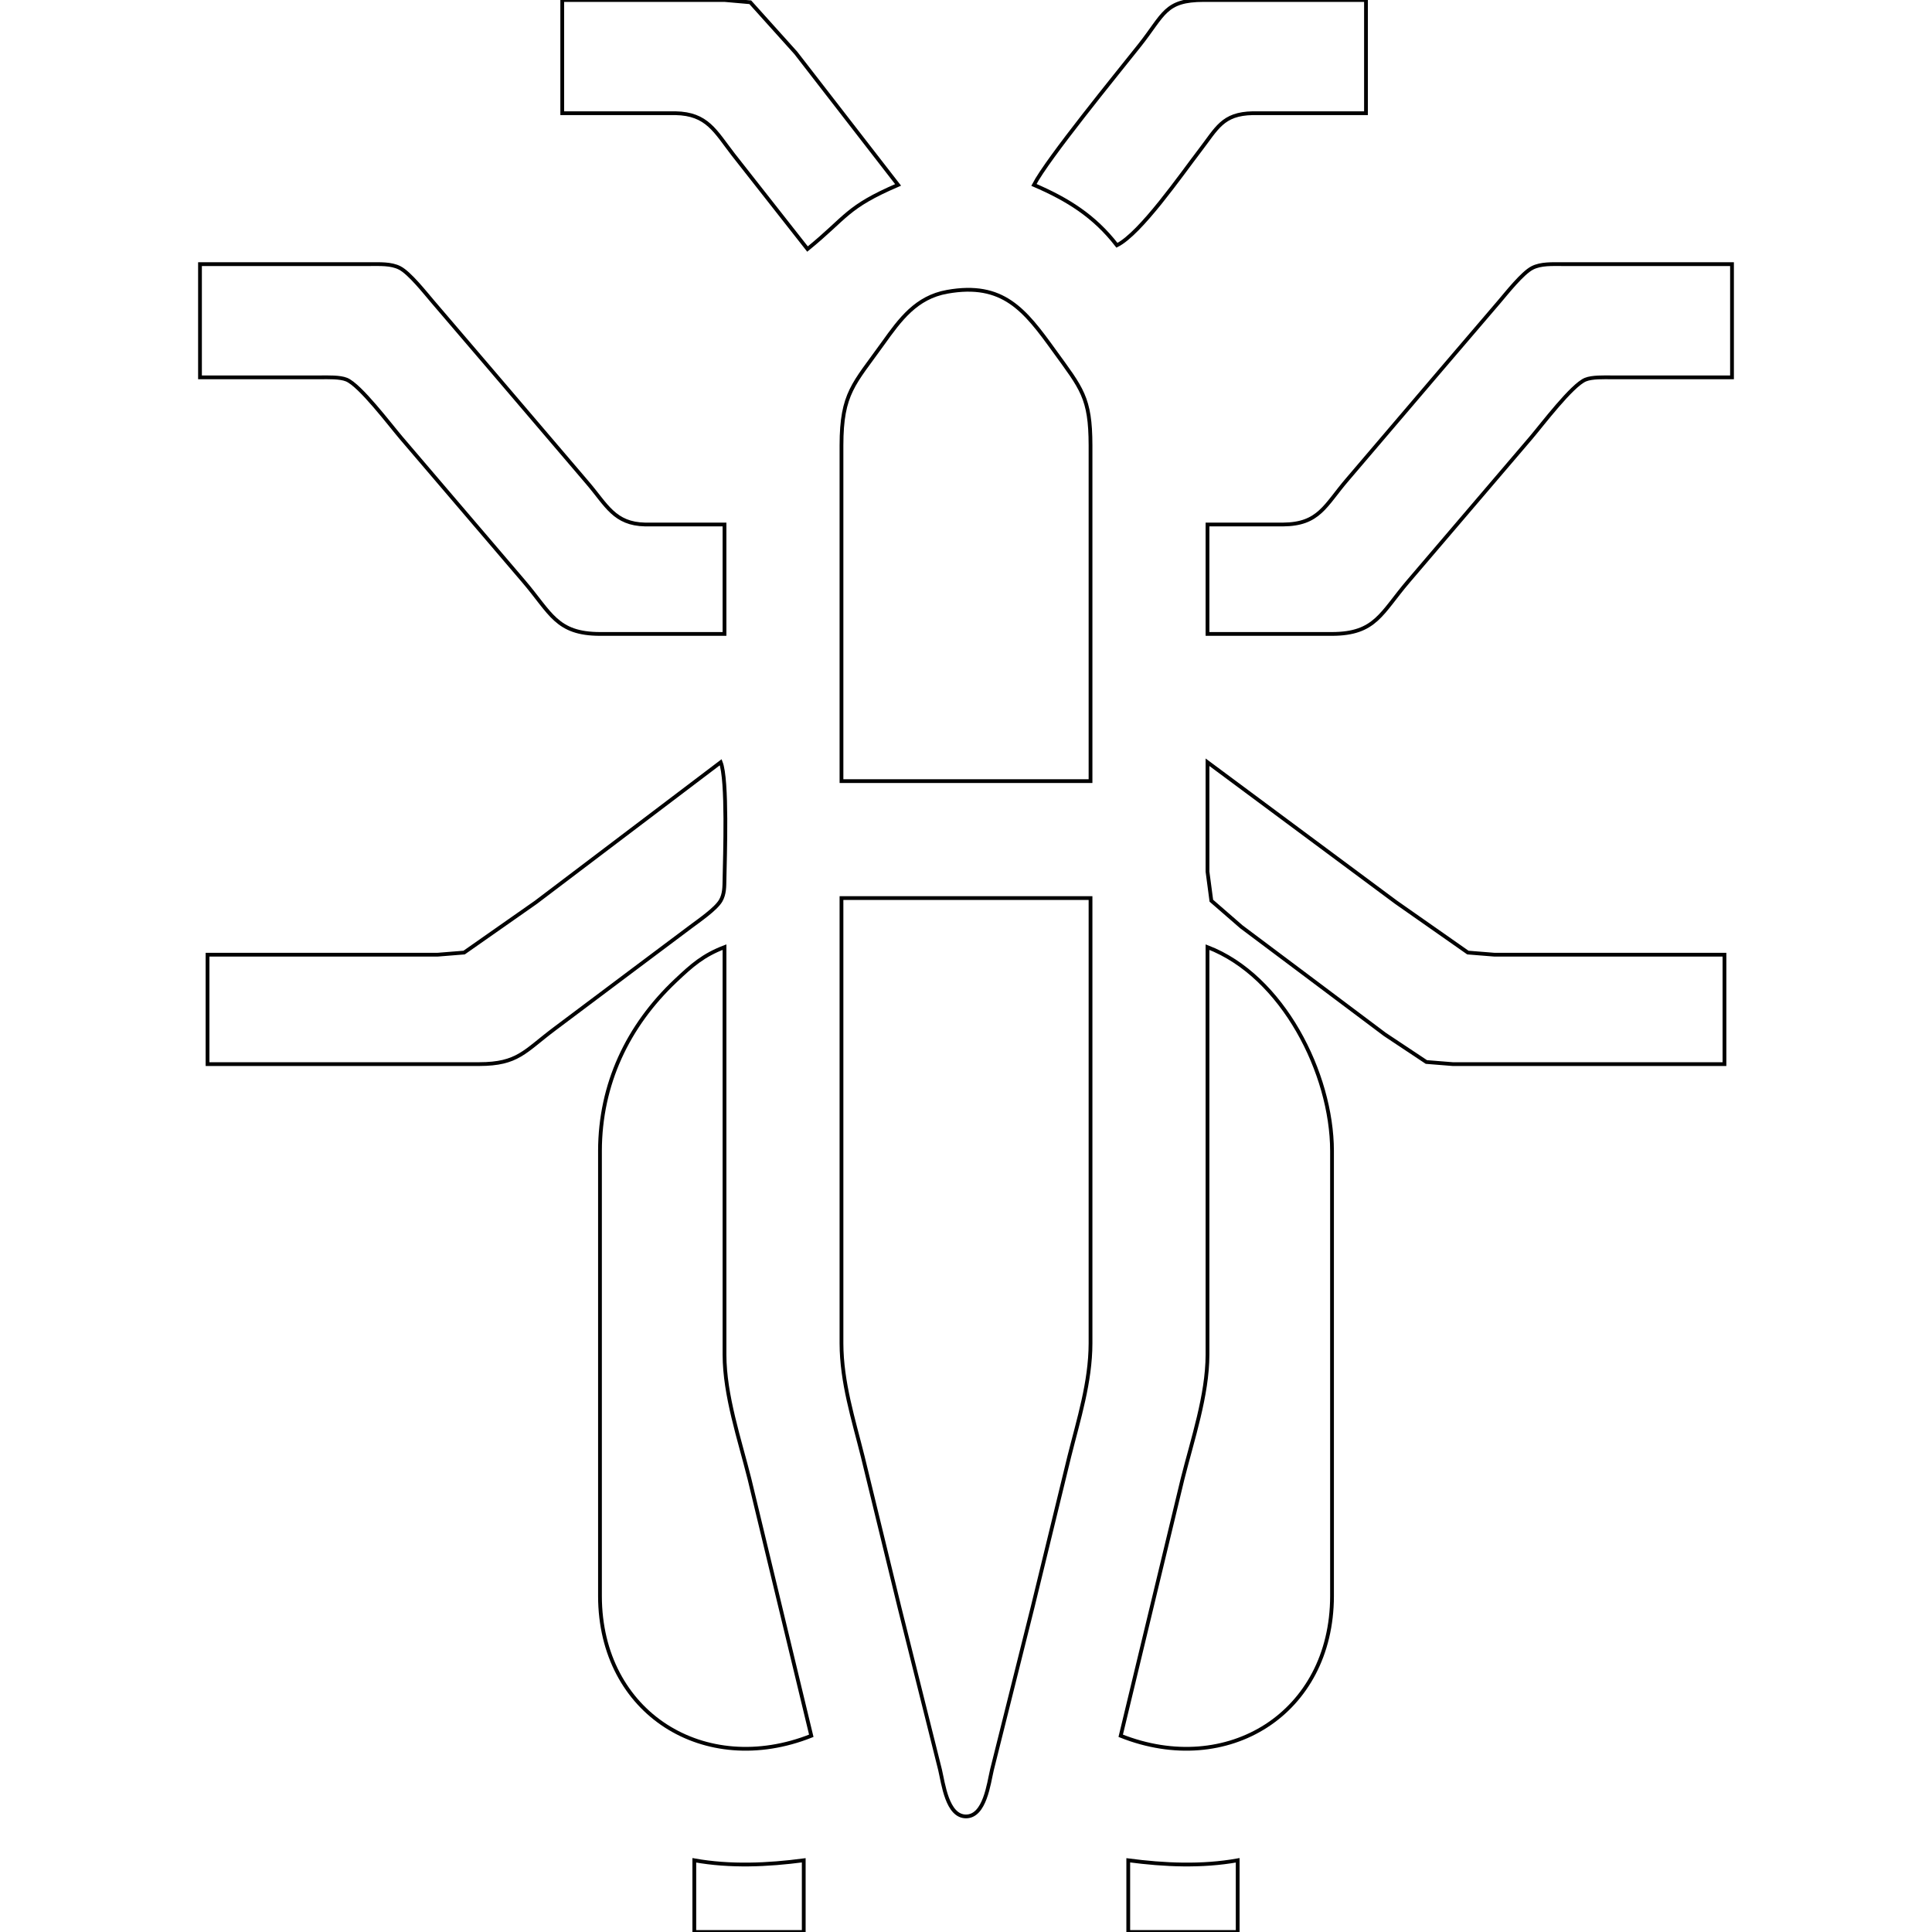
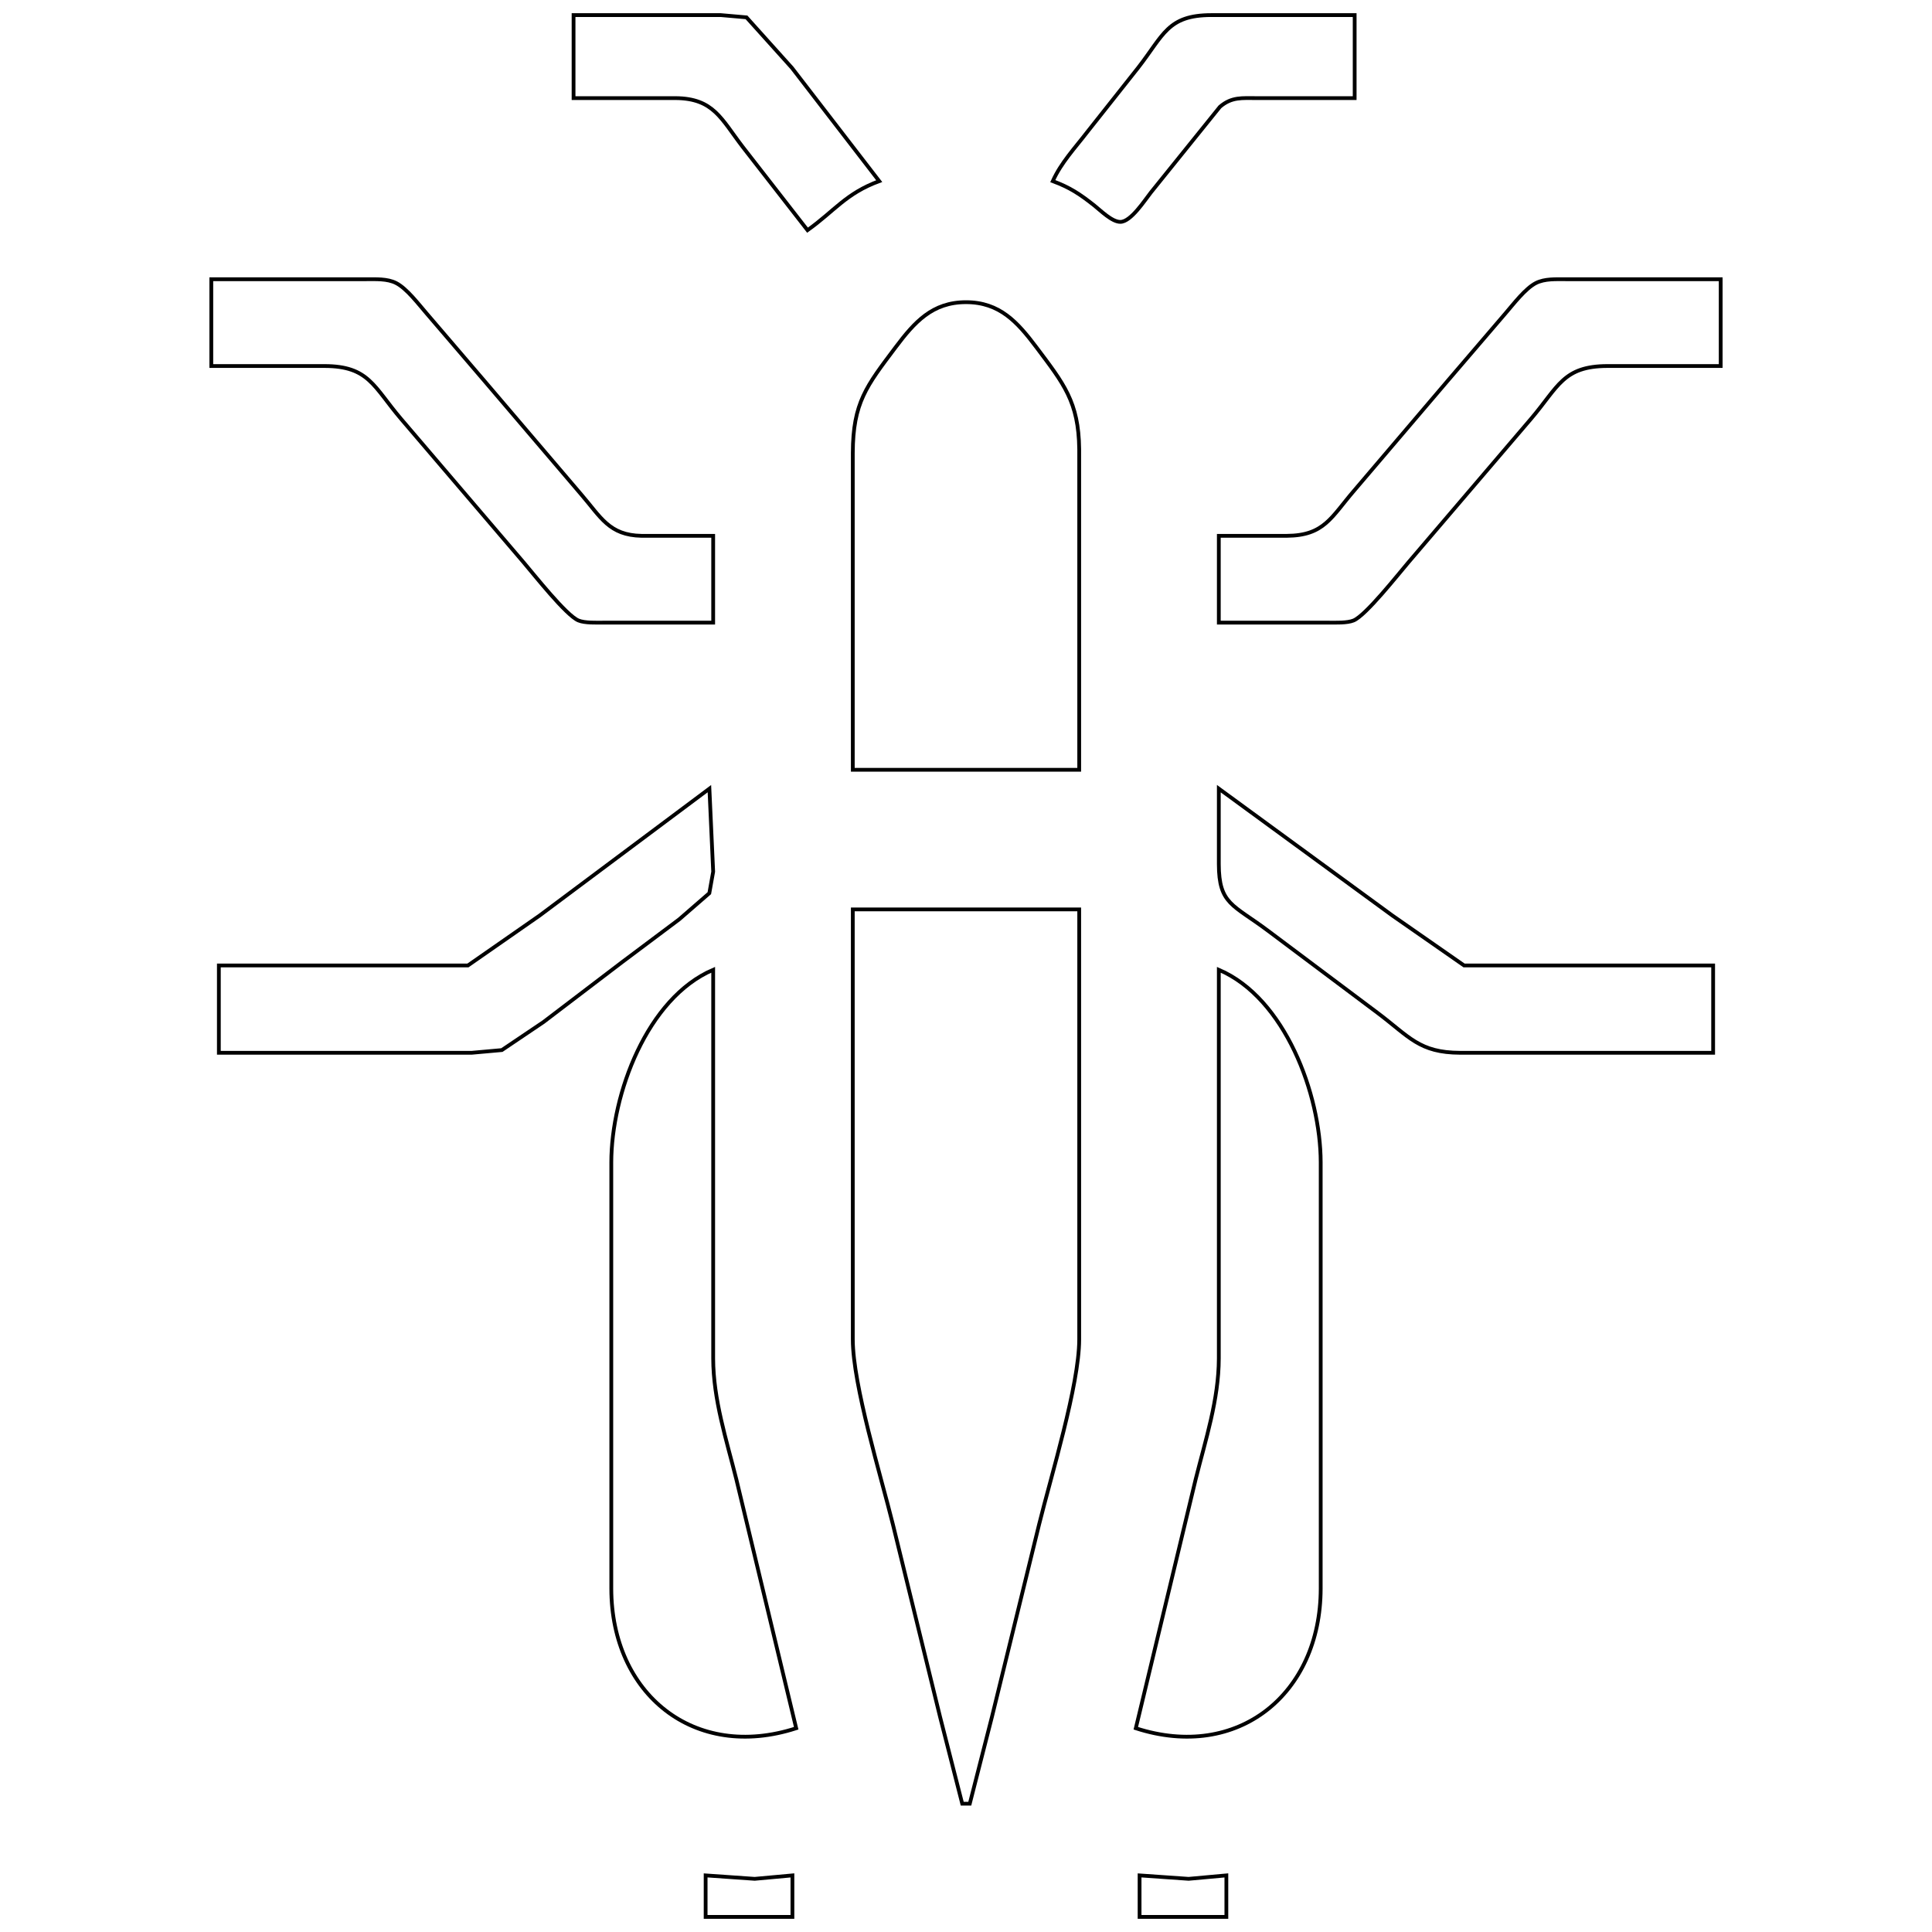
<svg xmlns="http://www.w3.org/2000/svg" width="135.45mm" height="135.45mm" viewBox="0 0 512 512">
-   <path id="Selection" fill="none" stroke="black" stroke-width="1" d="M 149.00,0.00            C 149.00,0.00 149.00,30.00 149.00,30.00              149.00,30.00 179.00,30.00 179.00,30.00              187.44,30.16 189.52,34.76 194.35,41.00              194.35,41.00 214.00,66.00 214.00,66.00              224.51,57.44 224.19,54.95 238.00,49.00              238.00,49.00 210.88,14.00 210.88,14.00              210.88,14.00 198.83,0.60 198.83,0.60              198.83,0.60 192.00,0.00 192.00,0.00              192.00,0.00 149.00,0.00 149.00,0.00 Z            M 274.00,49.00            C 282.91,52.84 289.97,57.21 296.00,65.00              302.26,61.89 313.11,46.20 317.88,40.00              322.51,33.99 323.95,30.15 332.00,30.00              332.00,30.00 362.00,30.00 362.00,30.00              362.00,30.00 362.00,0.00 362.00,0.00              362.00,0.00 319.00,0.00 319.00,0.00              308.66,0.02 308.52,3.78 302.00,12.00              296.02,19.54 277.54,42.13 274.00,49.00 Z            M 53.00,70.00            C 53.00,70.00 53.00,100.00 53.00,100.00              53.00,100.00 85.00,100.00 85.00,100.00              86.95,100.00 90.05,99.88 91.83,100.60              95.42,102.06 103.34,112.56 106.27,116.00              106.27,116.00 138.73,154.00 138.73,154.00              145.99,162.48 147.44,167.98 159.00,168.00              159.00,168.00 192.00,168.00 192.00,168.00              192.00,168.00 192.00,139.00 192.00,139.00              192.00,139.00 171.00,139.00 171.00,139.00              162.81,138.84 160.77,133.89 155.73,128.00              155.73,128.00 130.13,98.00 130.13,98.00              130.13,98.00 114.73,80.00 114.73,80.00              112.67,77.59 108.57,72.38 105.96,71.02              103.64,69.81 100.57,70.01 98.00,70.00              98.00,70.00 53.00,70.00 53.00,70.00 Z            M 320.00,139.00            C 320.00,139.00 320.00,168.00 320.00,168.00              320.00,168.00 353.00,168.00 353.00,168.00              364.56,167.98 366.01,162.48 373.27,154.00              373.27,154.00 405.73,116.00 405.73,116.00              408.66,112.56 416.58,102.06 420.17,100.60              421.95,99.88 425.05,100.00 427.00,100.00              427.00,100.00 459.00,100.00 459.00,100.00              459.00,100.00 459.00,70.00 459.00,70.00              459.00,70.00 414.00,70.00 414.00,70.00              411.43,70.01 408.36,69.81 406.04,71.02              403.43,72.38 399.33,77.59 397.27,80.00              397.27,80.00 381.87,98.00 381.87,98.00              381.87,98.00 357.13,127.00 357.13,127.00              351.12,133.98 349.61,138.93 340.00,139.00              340.00,139.00 320.00,139.00 320.00,139.00 Z            M 223.00,207.00            C 223.00,207.00 289.00,207.00 289.00,207.00              289.00,207.00 289.00,118.00 289.00,118.00              288.98,105.33 286.63,102.98 279.42,93.00              271.58,82.13 265.82,74.68 251.00,77.33              242.78,78.80 238.53,84.67 234.00,91.00              226.29,101.79 223.02,104.18 223.00,118.00              223.00,118.00 223.00,207.00 223.00,207.00 Z            M 191.00,202.00            C 191.00,202.00 142.00,239.13 142.00,239.13              142.00,239.13 123.00,252.44 123.00,252.44              123.00,252.44 116.00,253.00 116.00,253.00              116.00,253.00 55.00,253.00 55.00,253.00              55.00,253.00 55.00,282.00 55.00,282.00              55.00,282.00 127.00,282.00 127.00,282.00              137.27,281.98 138.97,278.65 147.00,272.63              147.00,272.63 168.00,256.87 168.00,256.87              168.00,256.87 183.00,245.63 183.00,245.63              185.17,244.00 189.68,240.92 190.98,238.70              192.01,236.93 191.96,234.98 192.00,233.00              192.11,226.83 192.84,206.63 191.00,202.00 Z            M 320.00,202.00            C 320.00,202.00 320.00,231.00 320.00,231.00              320.00,231.00 321.02,238.70 321.02,238.70              321.02,238.70 329.00,245.63 329.00,245.63              329.00,245.63 346.00,258.37 346.00,258.37              346.00,258.37 367.00,274.13 367.00,274.13              367.00,274.13 378.00,281.44 378.00,281.44              378.00,281.44 385.00,282.00 385.00,282.00              385.00,282.00 457.00,282.00 457.00,282.00              457.00,282.00 457.00,253.00 457.00,253.00              457.00,253.00 396.00,253.00 396.00,253.00              396.00,253.00 389.00,252.44 389.00,252.44              389.00,252.44 370.00,239.13 370.00,239.13              370.00,239.13 320.00,202.00 320.00,202.00 Z            M 223.00,238.00            C 223.00,238.00 223.00,356.00 223.00,356.00              223.02,366.30 226.15,376.08 228.63,386.00              228.63,386.00 238.37,426.00 238.37,426.00              238.37,426.00 249.12,469.00 249.12,469.00              249.98,472.62 250.98,481.37 256.00,481.37              261.02,481.37 262.02,472.62 262.88,469.00              262.88,469.00 273.63,426.00 273.63,426.00              273.63,426.00 283.37,386.00 283.37,386.00              285.85,376.08 288.98,366.30 289.00,356.00              289.00,356.00 289.00,238.00 289.00,238.00              289.00,238.00 223.00,238.00 223.00,238.00 Z            M 215.00,460.00            C 215.00,460.00 198.63,392.00 198.63,392.00              195.99,381.45 192.02,369.82 192.00,359.00              192.00,359.00 192.00,251.00 192.00,251.00              186.38,253.15 183.42,255.76 179.09,259.85              166.32,271.90 159.03,287.36 159.00,305.00              159.00,305.00 159.00,423.00 159.00,423.00              159.05,454.12 186.76,471.21 215.00,460.00 Z            M 320.00,251.00            C 320.00,251.00 320.00,359.00 320.00,359.00              319.98,369.82 316.01,381.45 313.37,392.00              313.37,392.00 297.00,460.00 297.00,460.00              325.24,471.21 352.95,454.12 353.00,423.00              353.00,423.00 353.00,305.00 353.00,305.00              352.97,284.45 339.90,258.62 320.00,251.00 Z            M 184.00,493.00            C 184.00,493.00 184.00,512.00 184.00,512.00              184.00,512.00 213.00,512.00 213.00,512.00              213.00,512.00 213.00,493.00 213.00,493.00              203.43,494.26 193.55,494.71 184.00,493.00 Z            M 299.00,493.00            C 299.00,493.00 299.00,512.00 299.00,512.00              299.00,512.00 328.00,512.00 328.00,512.00              328.00,512.00 328.00,493.00 328.00,493.00              318.45,494.71 308.57,494.26 299.00,493.00 Z" />
+   <path id="Selection" fill="none" stroke="black" stroke-width="1" d="M 152.00,4.00            C 152.00,4.00 152.00,26.00 152.00,26.00              152.00,26.00 179.00,26.00 179.00,26.00              189.13,26.07 191.09,31.47 196.88,39.00              196.88,39.00 214.00,61.00 214.00,61.00              221.19,55.87 224.14,51.28 233.00,48.00              233.00,48.00 209.88,18.00 209.88,18.00              209.88,18.00 197.83,4.60 197.83,4.60              197.83,4.60 191.00,4.00 191.00,4.00              191.00,4.00 152.00,4.00 152.00,4.00 Z            M 279.00,48.00            C 283.54,49.68 286.22,51.46 290.00,54.46              291.70,55.81 294.69,58.82 296.91,58.80              299.70,58.79 303.34,53.10 305.00,51.00              305.00,51.00 323.29,28.31 323.29,28.31              326.40,25.63 329.16,26.01 333.00,26.00              333.00,26.00 359.00,26.00 359.00,26.00              359.00,26.00 359.00,4.00 359.00,4.00              359.00,4.00 321.00,4.00 321.00,4.00              309.39,4.02 308.40,9.26 301.58,18.00              301.58,18.00 288.12,35.00 288.12,35.00              284.86,39.24 281.21,43.10 279.00,48.00 Z            M 56.00,74.00            C 56.00,74.00 56.00,97.00 56.00,97.00              56.00,97.00 86.00,97.00 86.00,97.00              97.77,97.02 99.00,102.47 106.27,111.00              106.27,111.00 138.73,149.00 138.73,149.00              141.51,152.25 150.02,163.07 153.28,164.43              154.99,165.14 158.11,165.00 160.00,165.00              160.00,165.00 189.00,165.00 189.00,165.00              189.00,165.00 189.00,142.00 189.00,142.00              189.00,142.00 170.00,142.00 170.00,142.00              161.43,141.84 159.23,137.06 154.00,131.00              154.00,131.00 128.42,101.00 128.42,101.00              128.42,101.00 113.00,83.00 113.00,83.00              110.88,80.55 107.79,76.46 104.99,75.02              102.62,73.81 99.60,74.01 97.00,74.00              97.00,74.00 56.00,74.00 56.00,74.00 Z            M 323.00,142.00            C 323.00,142.00 323.00,165.00 323.00,165.00              323.00,165.00 352.00,165.00 352.00,165.00              353.89,165.00 357.01,165.14 358.72,164.43              361.98,163.07 370.49,152.25 373.27,149.00              373.27,149.00 405.73,111.00 405.73,111.00              413.00,102.47 414.23,97.02 426.00,97.00              426.00,97.00 456.00,97.00 456.00,97.00              456.00,97.00 456.00,74.00 456.00,74.00              456.00,74.00 415.00,74.00 415.00,74.00              412.40,74.01 409.38,73.81 407.01,75.02              404.21,76.46 401.12,80.55 399.00,83.00              399.00,83.00 383.58,101.00 383.58,101.00              383.58,101.00 358.87,130.00 358.87,130.00              352.75,137.11 350.94,141.93 341.00,142.00              341.00,142.00 323.00,142.00 323.00,142.00 Z            M 226.00,204.00            C 226.00,204.00 286.00,204.00 286.00,204.00              286.00,204.00 286.00,119.00 286.00,119.00              285.85,106.48 281.90,101.68 274.63,92.00              269.66,85.40 264.95,80.08 256.00,80.08              247.05,80.08 242.34,85.40 237.37,92.00              229.61,102.33 226.06,106.70 226.00,120.00              226.00,120.00 226.00,204.00 226.00,204.00 Z            M 188.00,209.00            C 188.00,209.00 143.00,242.63 143.00,242.63              143.00,242.63 124.00,255.86 124.00,255.86              124.00,255.86 117.00,255.86 117.00,255.86              117.00,255.86 58.00,255.86 58.00,255.86              58.00,255.86 58.00,279.00 58.00,279.00              58.00,279.00 125.00,279.00 125.00,279.00              125.00,279.00 133.00,278.28 133.00,278.28              133.00,278.28 144.00,270.87 144.00,270.87              144.00,270.87 165.00,254.87 165.00,254.87              165.00,254.87 180.00,243.63 180.00,243.63              180.00,243.63 187.98,236.70 187.98,236.70              187.98,236.70 189.00,231.00 189.00,231.00              189.00,231.00 188.00,209.00 188.00,209.00 Z            M 323.00,209.00            C 323.00,209.00 323.00,229.00 323.00,229.00              323.02,239.66 326.75,239.69 336.00,246.63              336.00,246.63 365.00,268.37 365.00,268.37              373.50,274.75 376.08,278.98 387.00,279.00              387.00,279.00 454.00,279.00 454.00,279.00              454.00,279.00 454.00,255.86 454.00,255.86              454.00,255.86 395.00,255.86 395.00,255.86              395.00,255.86 388.00,255.86 388.00,255.86              388.00,255.86 369.00,242.63 369.00,242.63              369.00,242.63 323.00,209.00 323.00,209.00 Z            M 226.00,241.00            C 226.00,241.00 226.00,355.00 226.00,355.00              226.02,367.05 233.46,391.17 236.63,404.00              236.63,404.00 249.13,455.00 249.13,455.00              249.13,455.00 255.00,478.00 255.00,478.00              255.00,478.00 257.00,478.00 257.00,478.00              257.00,478.00 262.87,455.00 262.87,455.00              262.87,455.00 275.37,404.00 275.37,404.00              278.54,391.17 285.98,367.05 286.00,355.00              286.00,355.00 286.00,241.00 286.00,241.00              286.00,241.00 226.00,241.00 226.00,241.00 Z            M 211.00,458.00            C 211.00,458.00 195.13,392.00 195.13,392.00              192.50,381.48 189.02,370.92 189.00,360.00              189.00,360.00 189.00,257.00 189.00,257.00              171.46,264.49 162.03,290.00 162.00,308.00              162.00,308.00 162.00,421.00 162.00,421.00              162.04,448.96 183.97,466.76 211.00,458.00 Z            M 323.00,257.00            C 323.00,257.00 323.00,360.00 323.00,360.00              322.98,370.92 319.50,381.48 316.87,392.00              316.87,392.00 301.00,458.00 301.00,458.00              328.03,466.76 349.96,448.96 350.00,421.00              350.00,421.00 350.00,308.00 350.00,308.00              349.97,290.00 340.54,264.49 323.00,257.00 Z            M 187.00,497.00            C 187.00,497.00 187.00,508.00 187.00,508.00              187.00,508.00 210.00,508.00 210.00,508.00              210.00,508.00 210.00,497.00 210.00,497.00              210.00,497.00 200.00,497.91 200.00,497.91              200.00,497.91 187.00,497.00 187.00,497.00 Z            M 302.00,497.00            C 302.00,497.00 302.00,508.00 302.00,508.00              302.00,508.00 325.00,508.00 325.00,508.00              325.00,508.00 325.00,497.00 325.00,497.00              325.00,497.00 315.00,497.91 315.00,497.91              315.00,497.91 302.00,497.00 302.00,497.00 Z" />
</svg>
